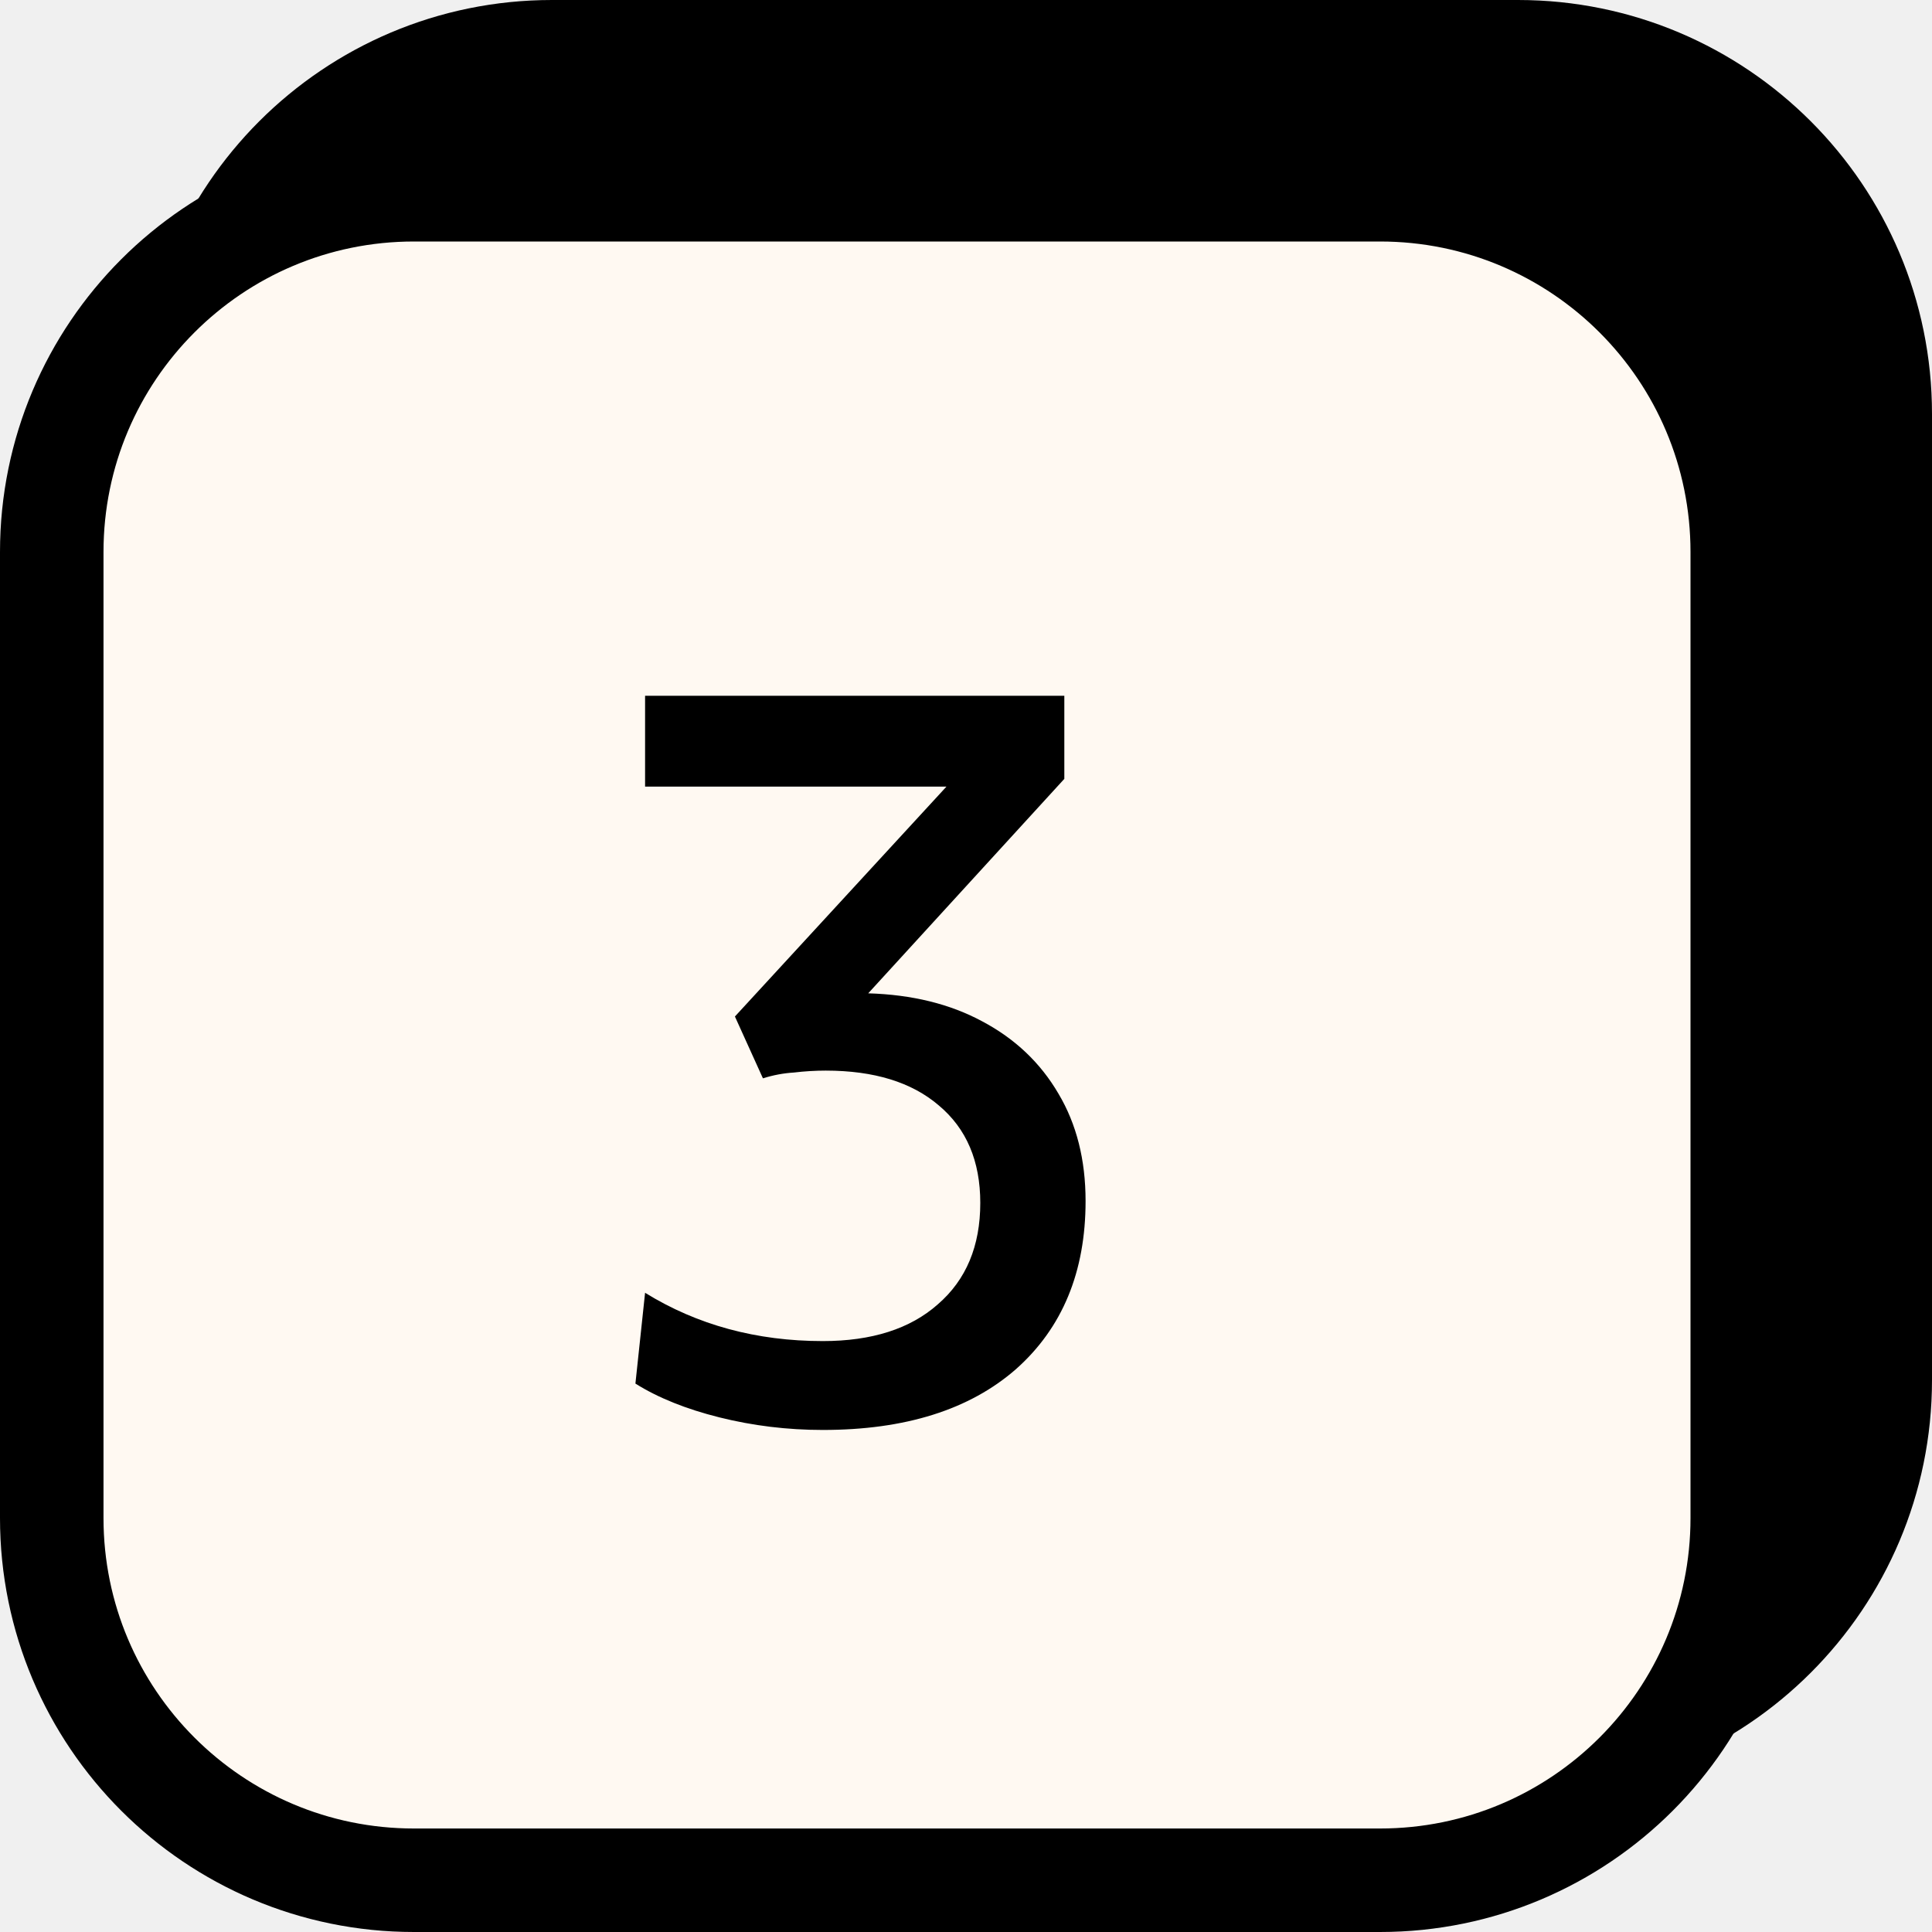
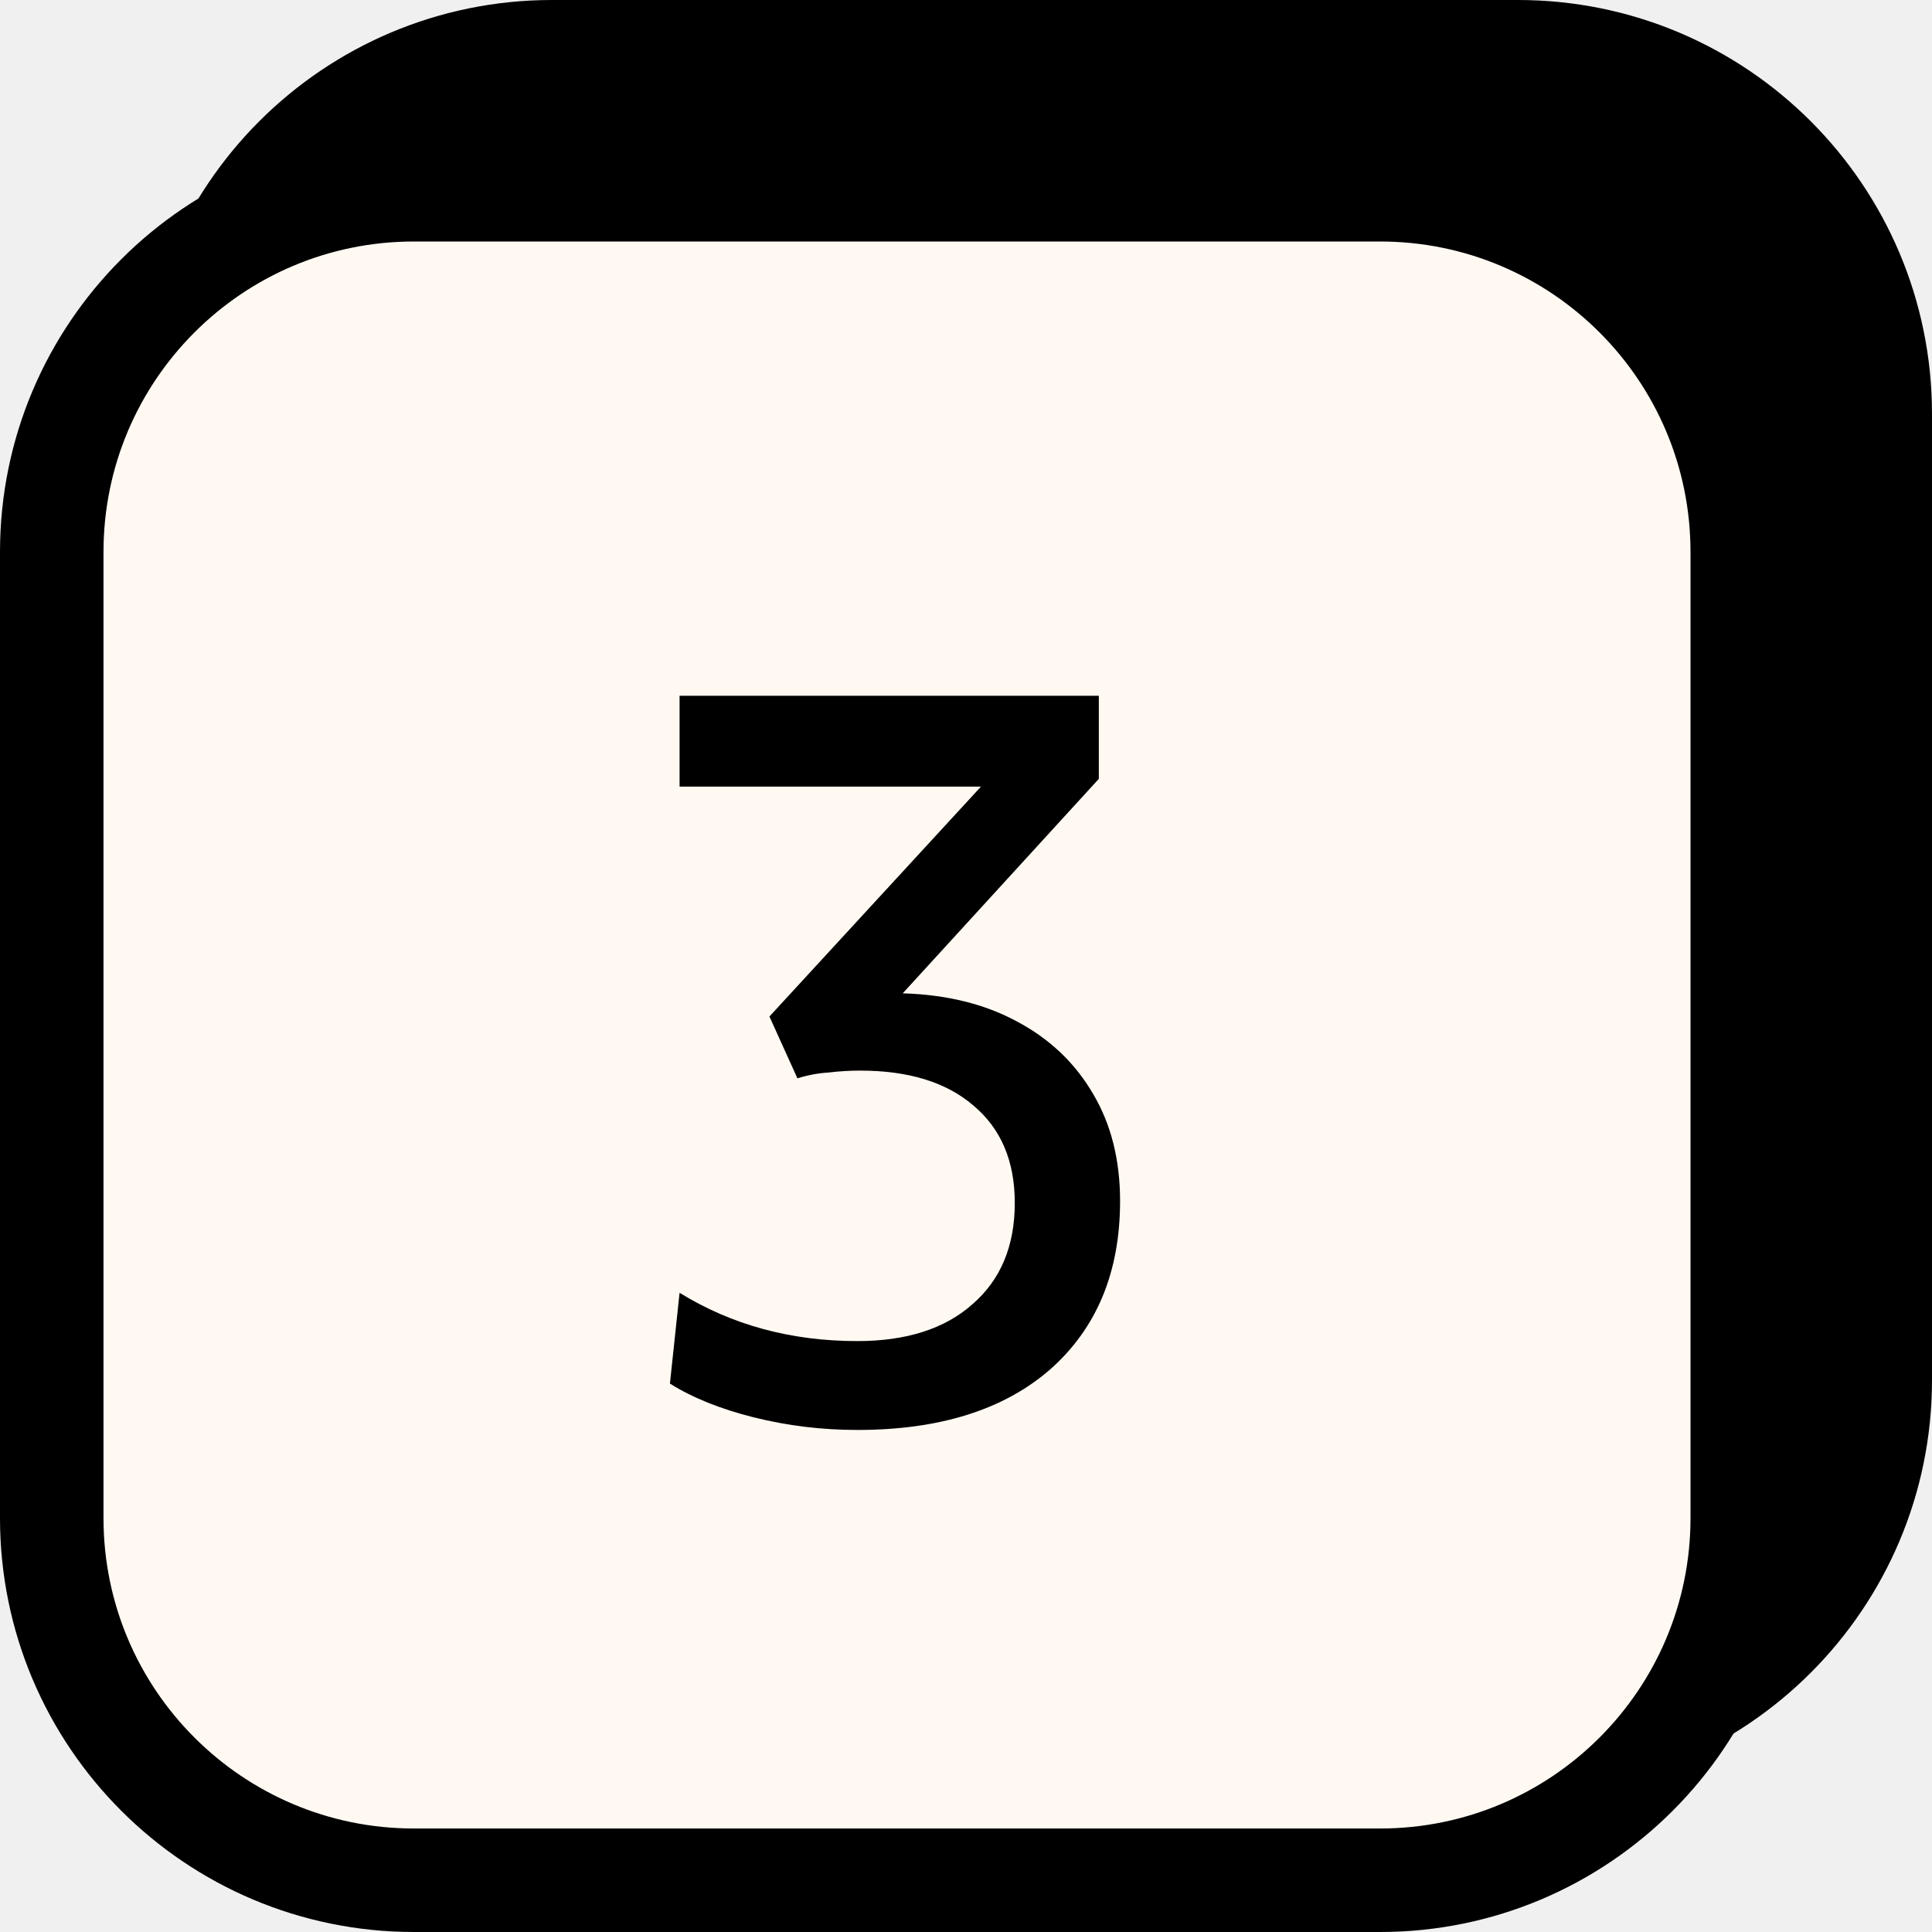
<svg xmlns="http://www.w3.org/2000/svg" width="28" height="28" viewBox="0 0 28 28" fill="none">
  <rect x="2.75" y="0.75" width="24.5" height="24.5" rx="5.25" fill="black" stroke="black" stroke-width="1.5" />
  <rect x="0.75" y="2.75" width="24.5" height="24.5" rx="5.25" fill="#FFF9F2" />
  <rect x="0.75" y="2.75" width="24.5" height="24.5" rx="5.25" stroke="black" stroke-width="1.5" />
  <g clip-path="url(#clip0_100_279)">
-     <path d="M13.717 11.4H9.349V10.084H15.425V11.288L12.583 14.396C13.218 14.415 13.768 14.55 14.235 14.802C14.711 15.054 15.08 15.404 15.341 15.852C15.602 16.291 15.733 16.809 15.733 17.406C15.733 18.433 15.397 19.245 14.725 19.842C14.053 20.43 13.12 20.724 11.925 20.724C11.412 20.724 10.912 20.663 10.427 20.542C9.942 20.421 9.536 20.257 9.209 20.052L9.349 18.736C10.105 19.203 10.964 19.436 11.925 19.436C12.634 19.436 13.19 19.259 13.591 18.904C14.002 18.549 14.207 18.059 14.207 17.434C14.207 16.827 14.007 16.356 13.605 16.02C13.213 15.684 12.667 15.516 11.967 15.516C11.818 15.516 11.664 15.525 11.505 15.544C11.356 15.553 11.207 15.581 11.057 15.628L10.651 14.732L13.717 11.4Z" fill="black" />
+     <path d="M14.217 11.4H9.849V10.084H15.925V11.288L13.083 14.396C13.718 14.415 14.268 14.55 14.735 14.802C15.211 15.054 15.58 15.404 15.841 15.852C16.102 16.291 16.233 16.809 16.233 17.406C16.233 18.433 15.897 19.245 15.225 19.842C14.553 20.43 13.62 20.724 12.425 20.724C11.912 20.724 11.412 20.663 10.927 20.542C10.442 20.421 10.036 20.257 9.709 20.052L9.849 18.736C10.605 19.203 11.464 19.436 12.425 19.436C13.134 19.436 13.69 19.259 14.091 18.904C14.502 18.549 14.707 18.059 14.707 17.434C14.707 16.827 14.507 16.356 14.105 16.02C13.713 15.684 13.167 15.516 12.467 15.516C12.318 15.516 12.164 15.525 12.005 15.544C11.856 15.553 11.707 15.581 11.557 15.628L11.151 14.732L14.217 11.4Z" fill="black" />
  </g>
  <defs>
    <clipPath id="clip0_100_279">
      <rect width="18" height="18" fill="white" transform="translate(4 6)" />
    </clipPath>
  </defs>
</svg>
